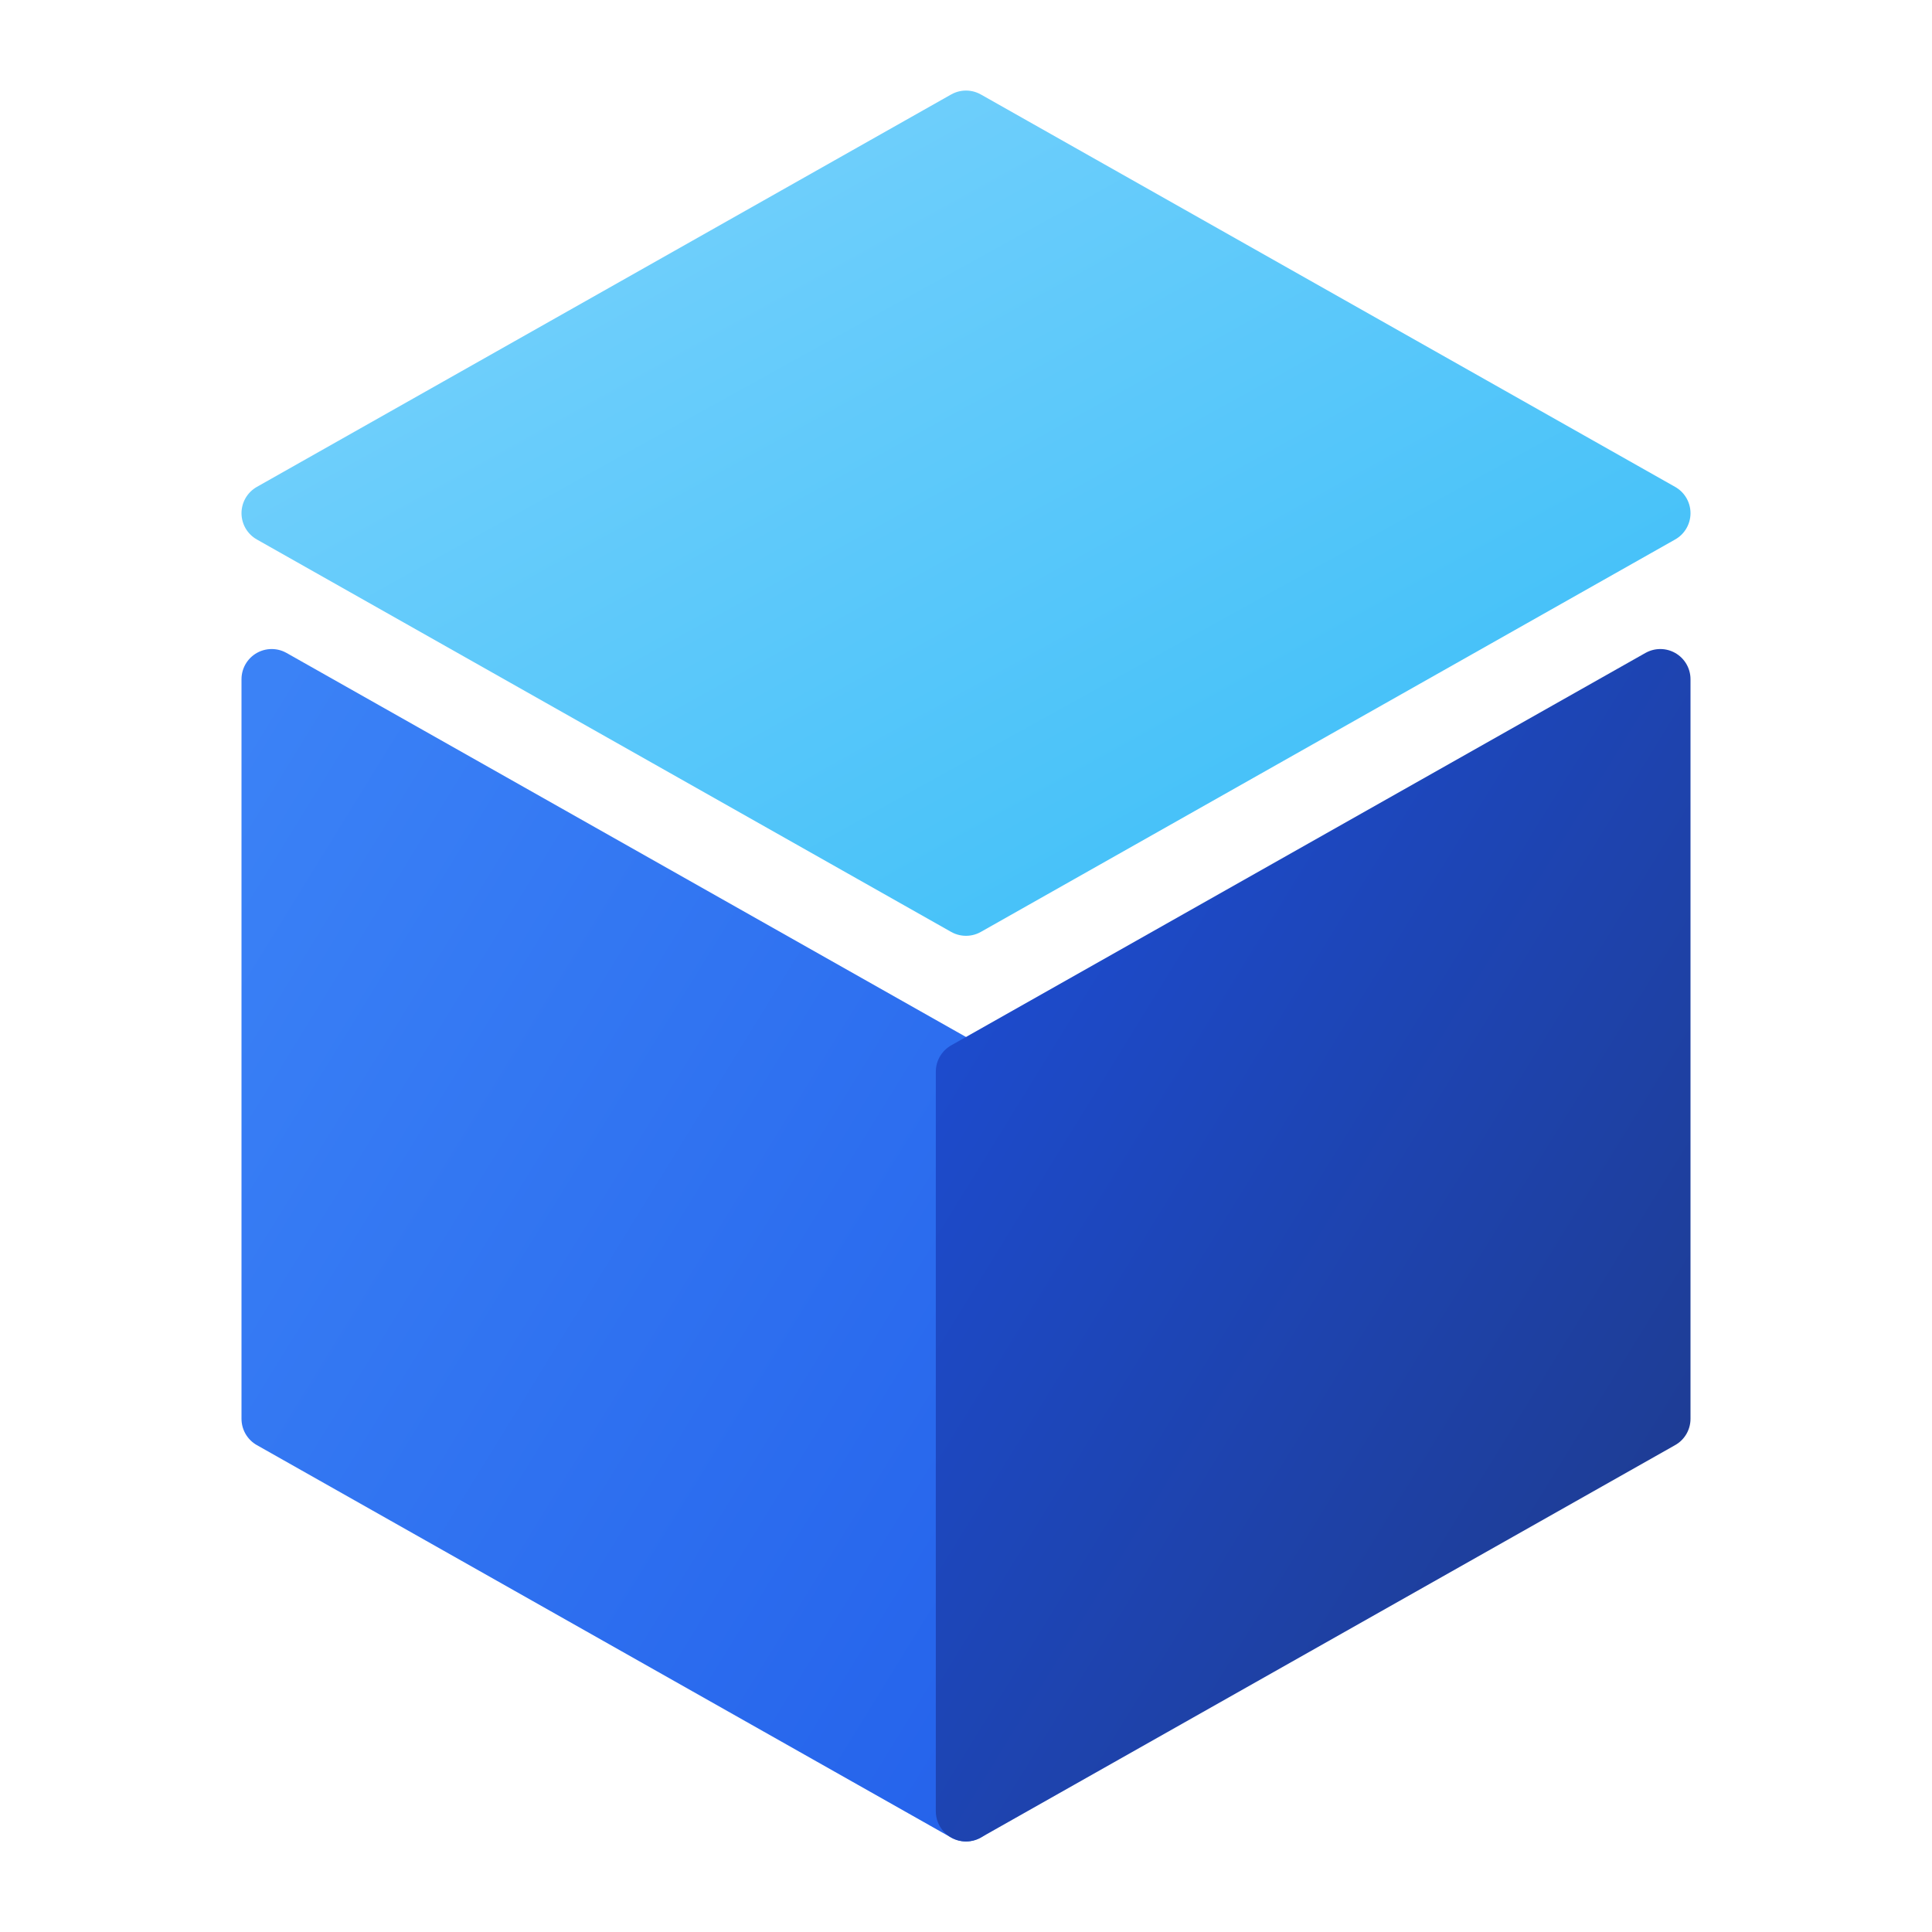
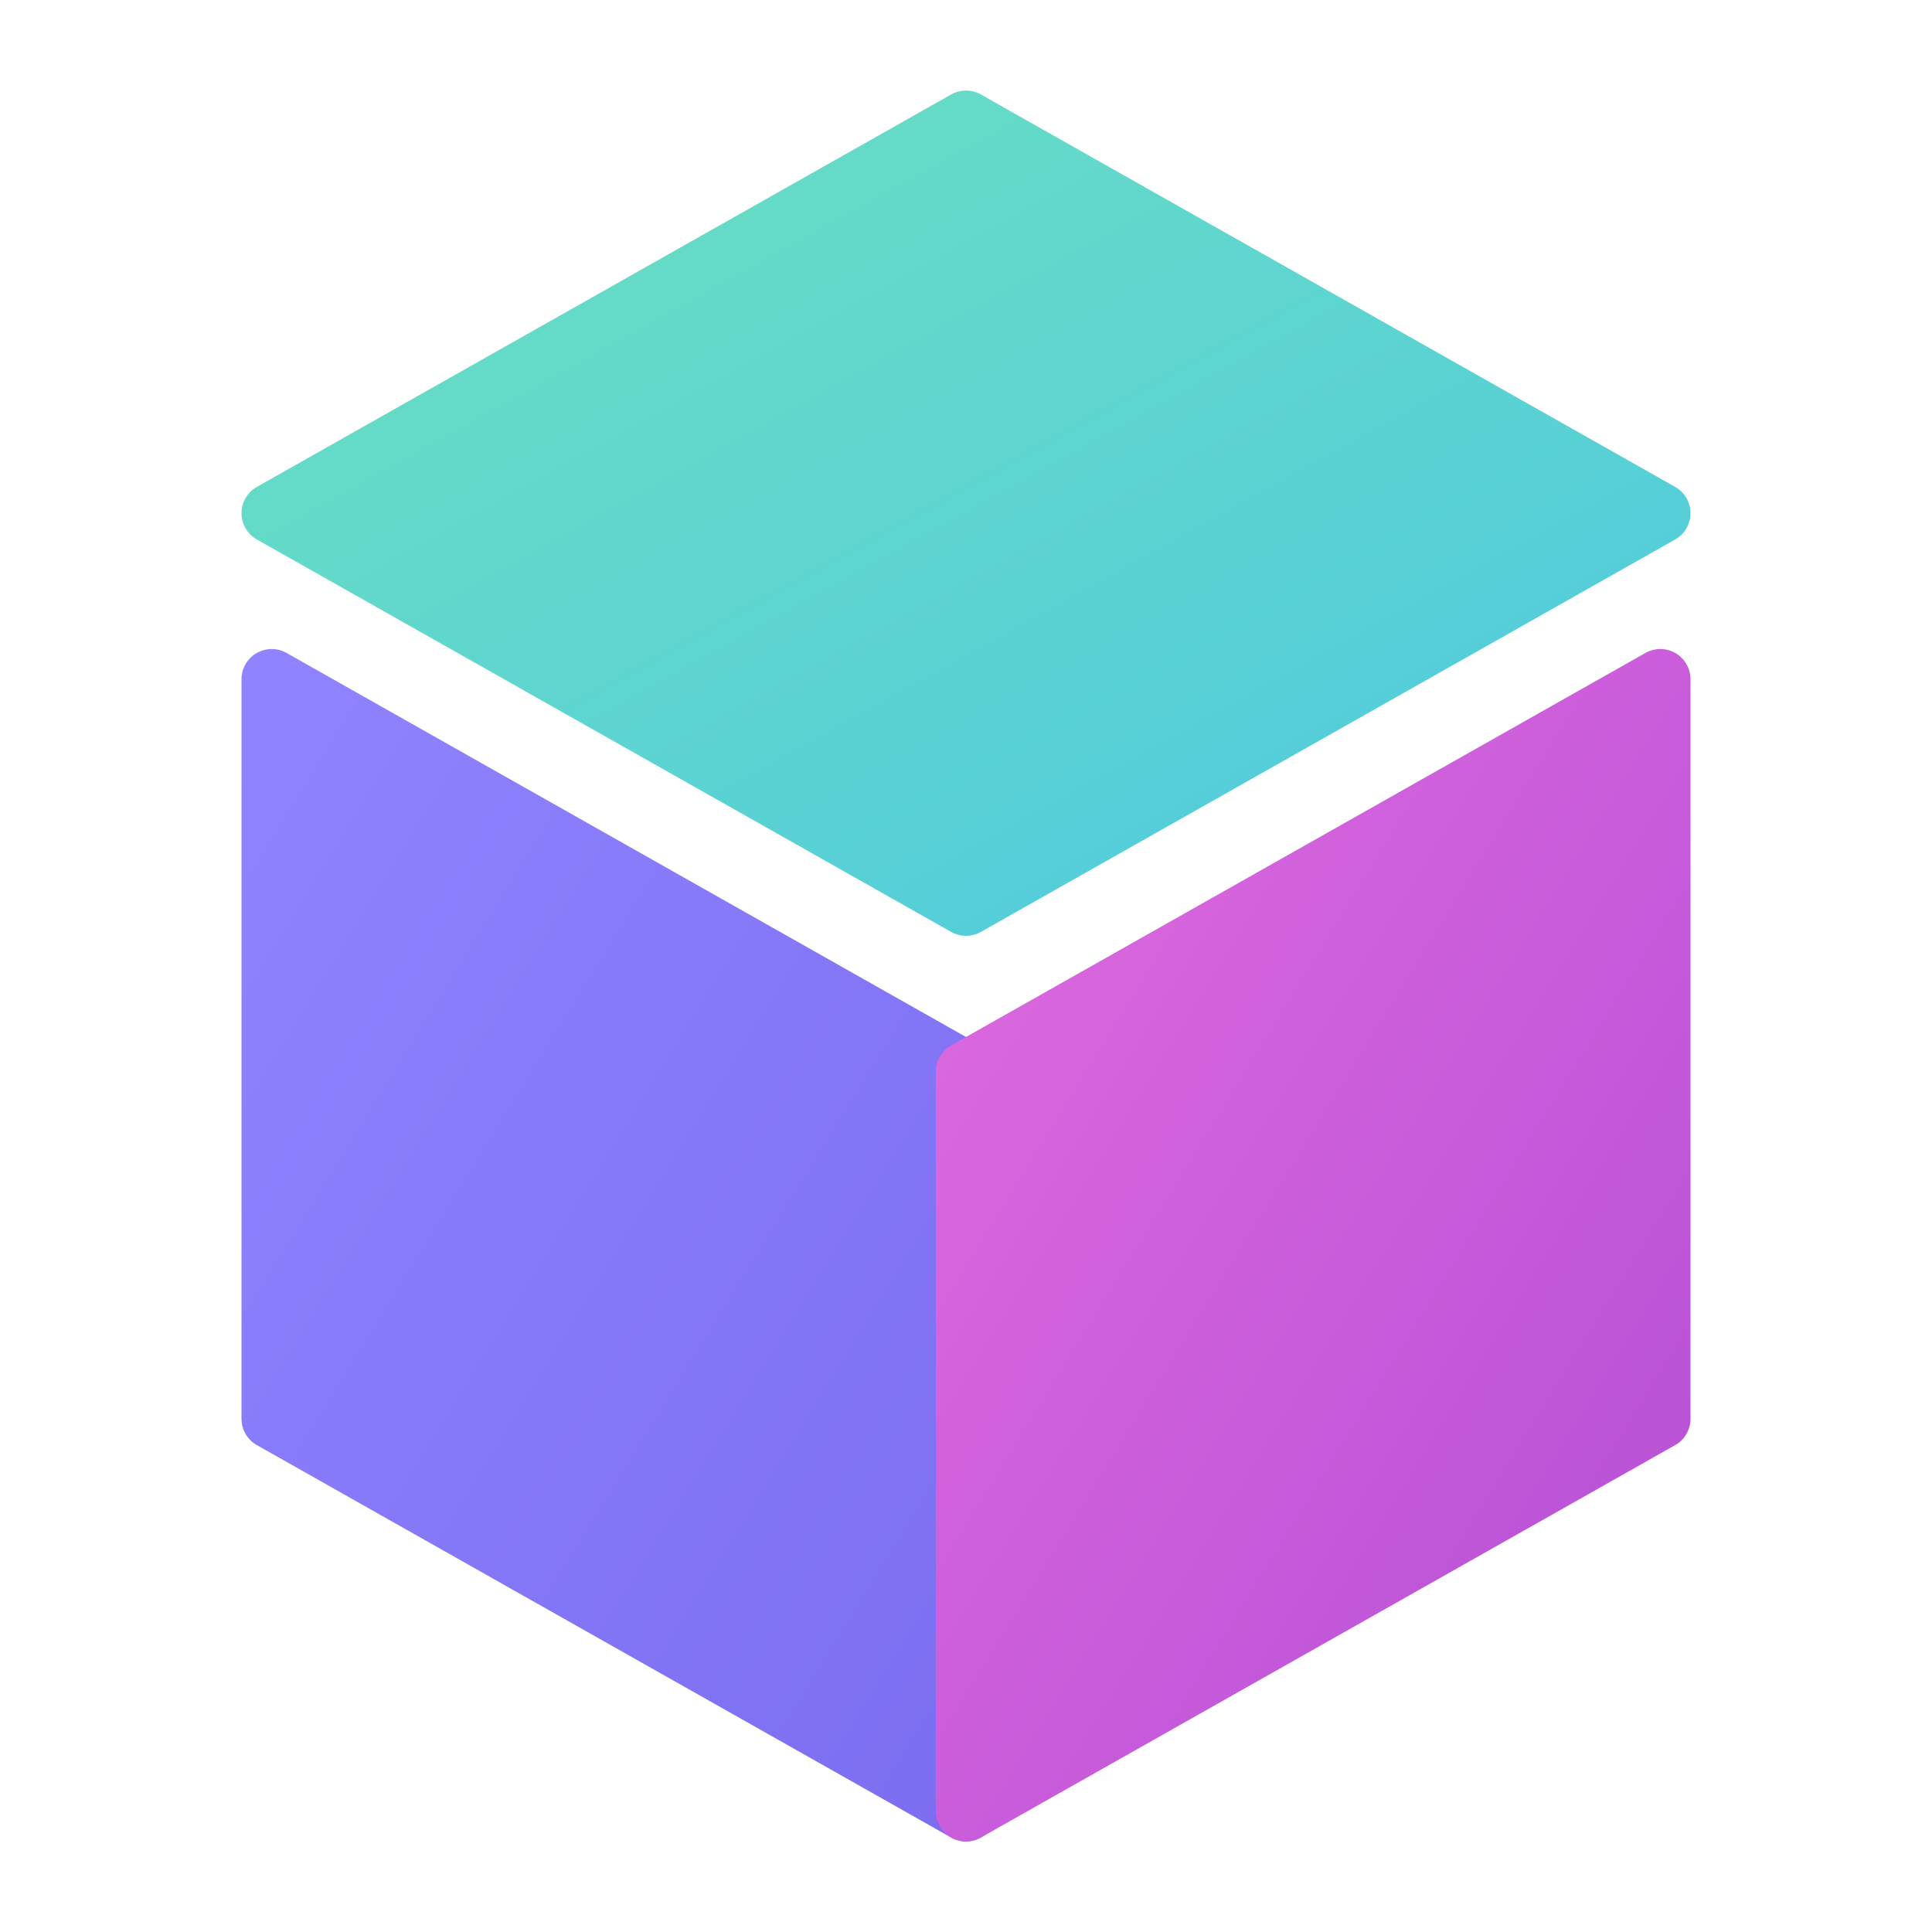
<svg xmlns="http://www.w3.org/2000/svg" viewBox="0 0 64 64" role="img" aria-label="Muhammad Asadullah logo">
  <defs>
    <linearGradient id="t" x1="0" y1="0" x2="1" y2="1">
-       <stop offset="0" stop-color="#7dd3fc" />
-       <stop offset="1" stop-color="#38bdf8" />
+       <stop offset="0" stop-color="#6be0c0" />
+       <stop offset="1" stop-color="#4fc9e0" />
    </linearGradient>
    <linearGradient id="m" x1="0" y1="0" x2="1" y2="1">
-       <stop offset="0" stop-color="#3b82f6" />
-       <stop offset="1" stop-color="#2563eb" />
+       <stop offset="0" stop-color="#8f83ff" />
+       <stop offset="1" stop-color="#7c6ef0" />
    </linearGradient>
    <linearGradient id="b" x1="0" y1="0" x2="1" y2="1">
-       <stop offset="0" stop-color="#1d4ed8" />
-       <stop offset="1" stop-color="#1e3a8a" />
+       <stop offset="0" stop-color="#e06bdf" />
+       <stop offset="1" stop-color="#b44fd6" />
    </linearGradient>
  </defs>
  <path d="M32 4l23 13-23 13L9 17z" fill="url(#t)" stroke="url(#t)" stroke-width="2" stroke-linejoin="round" />
  <path d="M9 22.5l23 13V60L9 47z" fill="url(#m)" stroke="url(#m)" stroke-width="2" stroke-linejoin="round" />
  <path d="M55 22.5l-23 13V60l23-13z" fill="url(#b)" stroke="url(#b)" stroke-width="2" stroke-linejoin="round" />
</svg>
